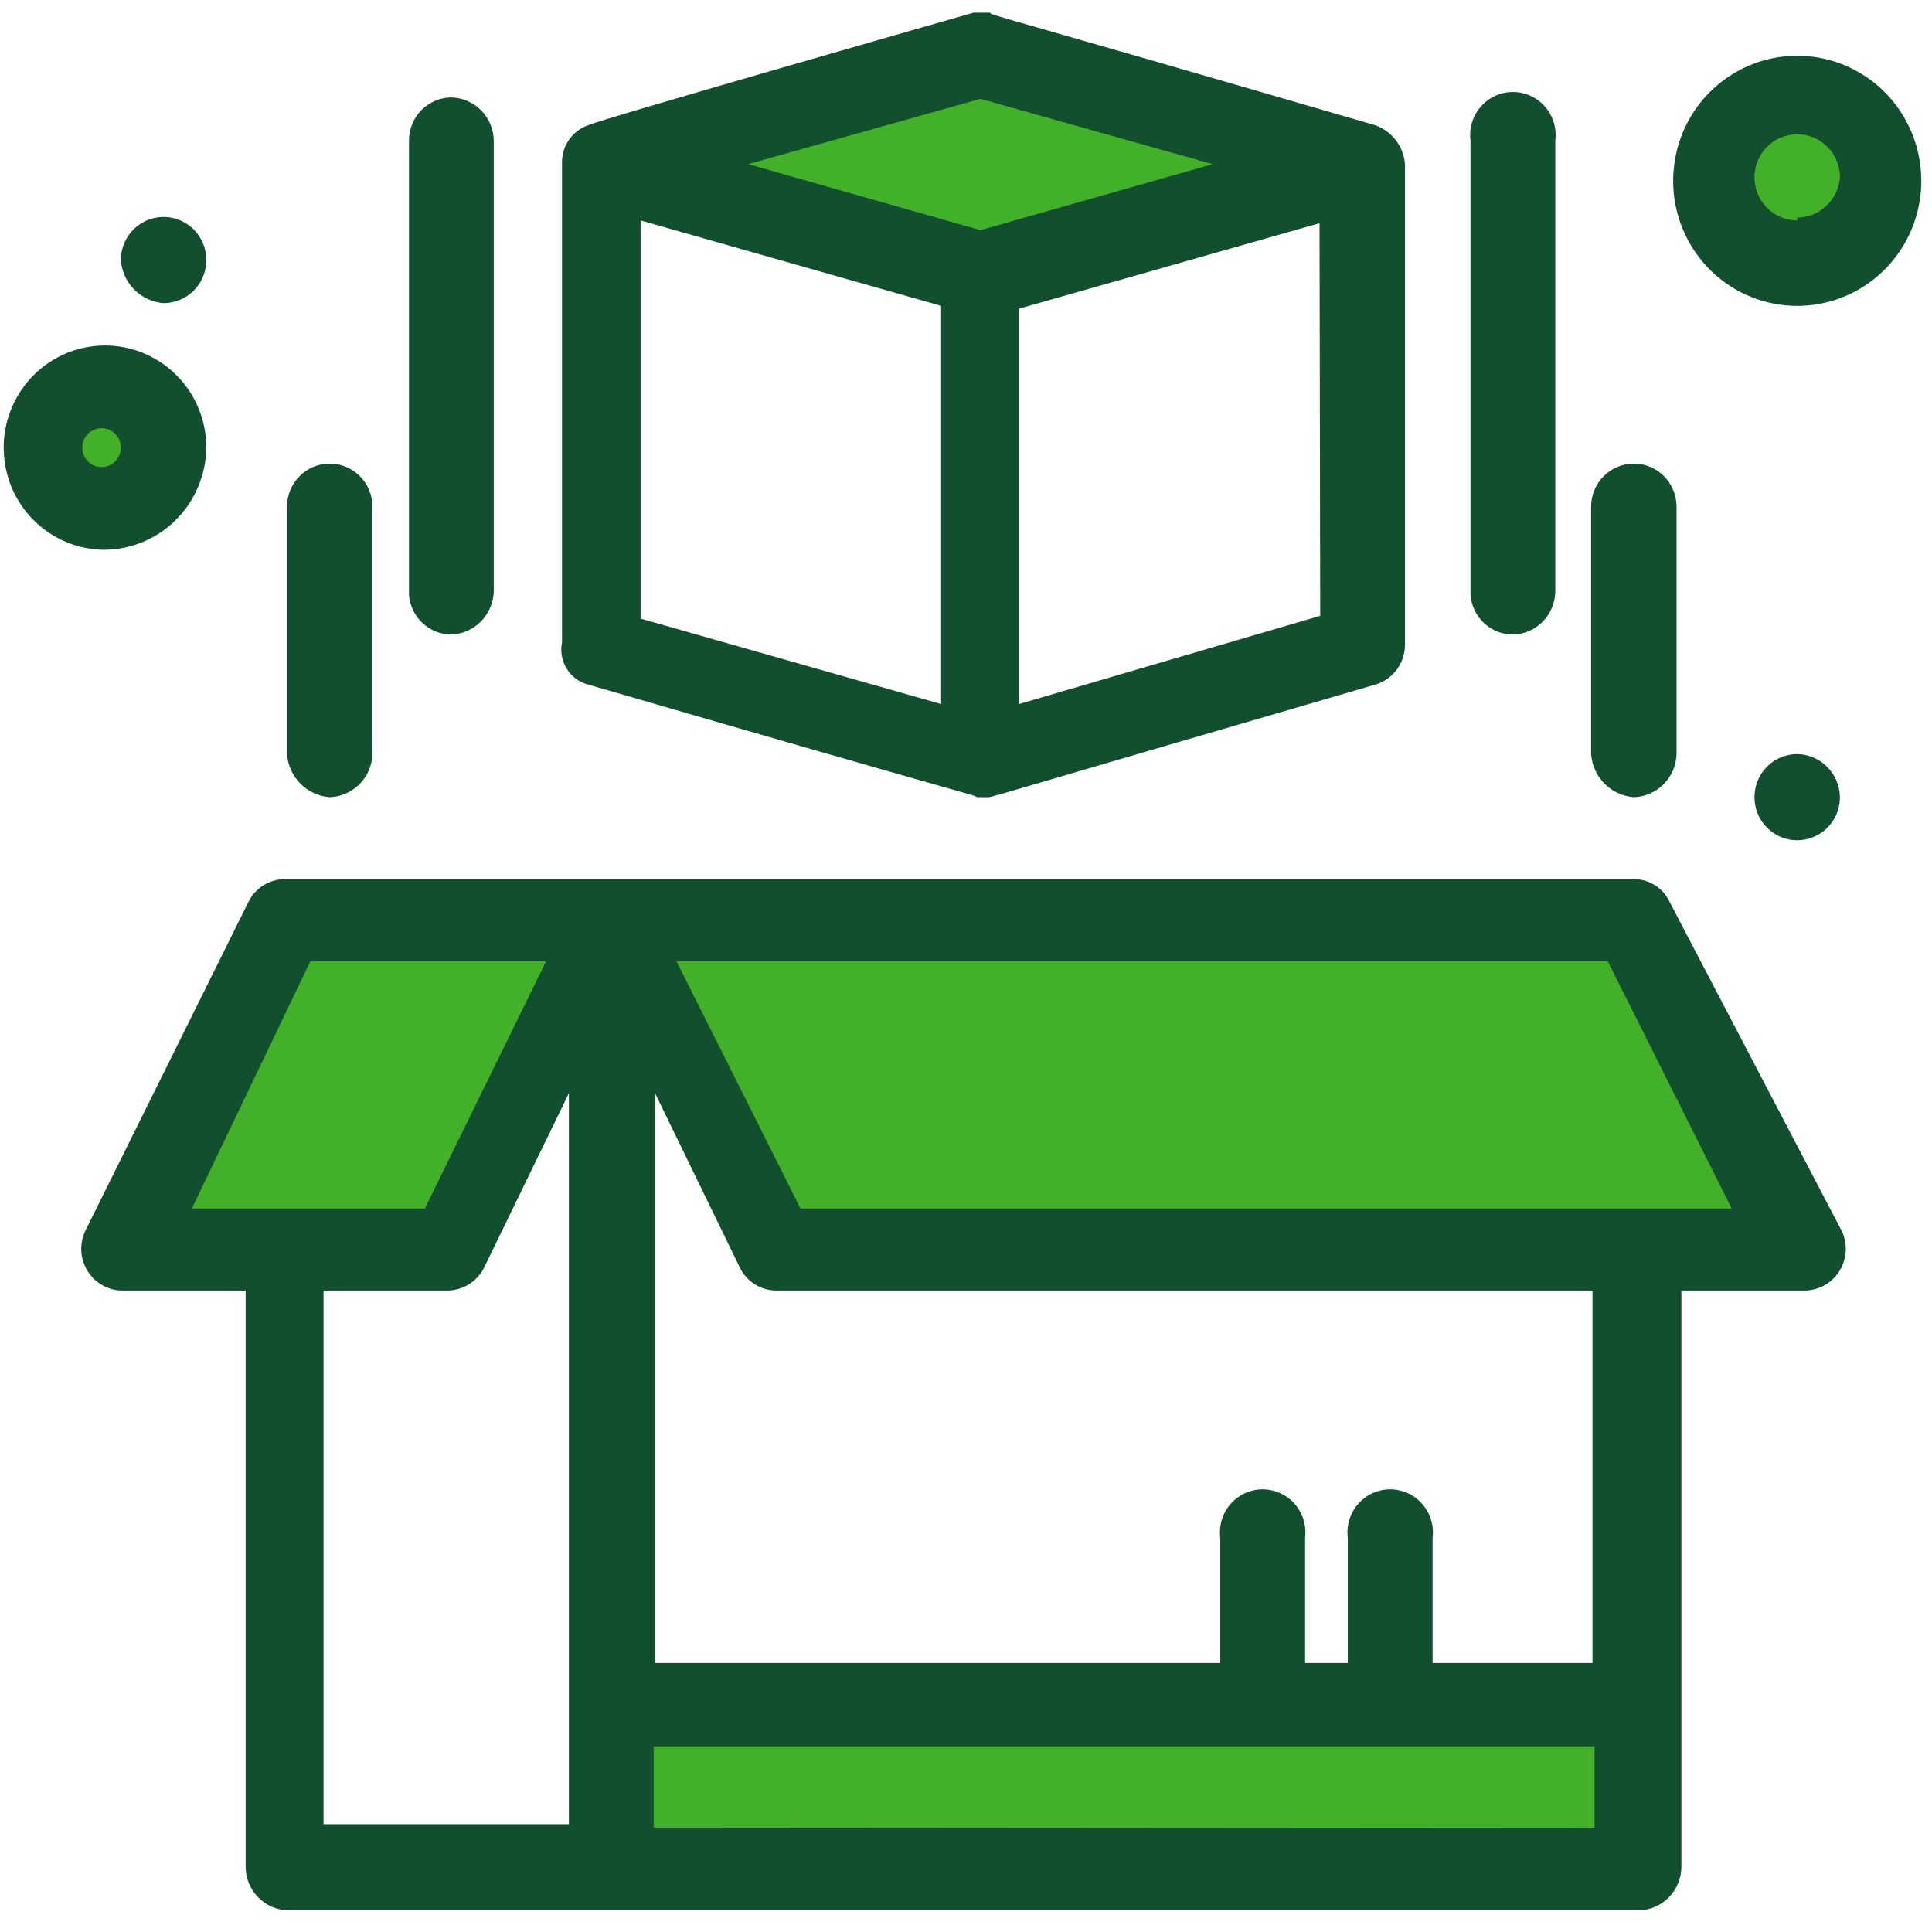
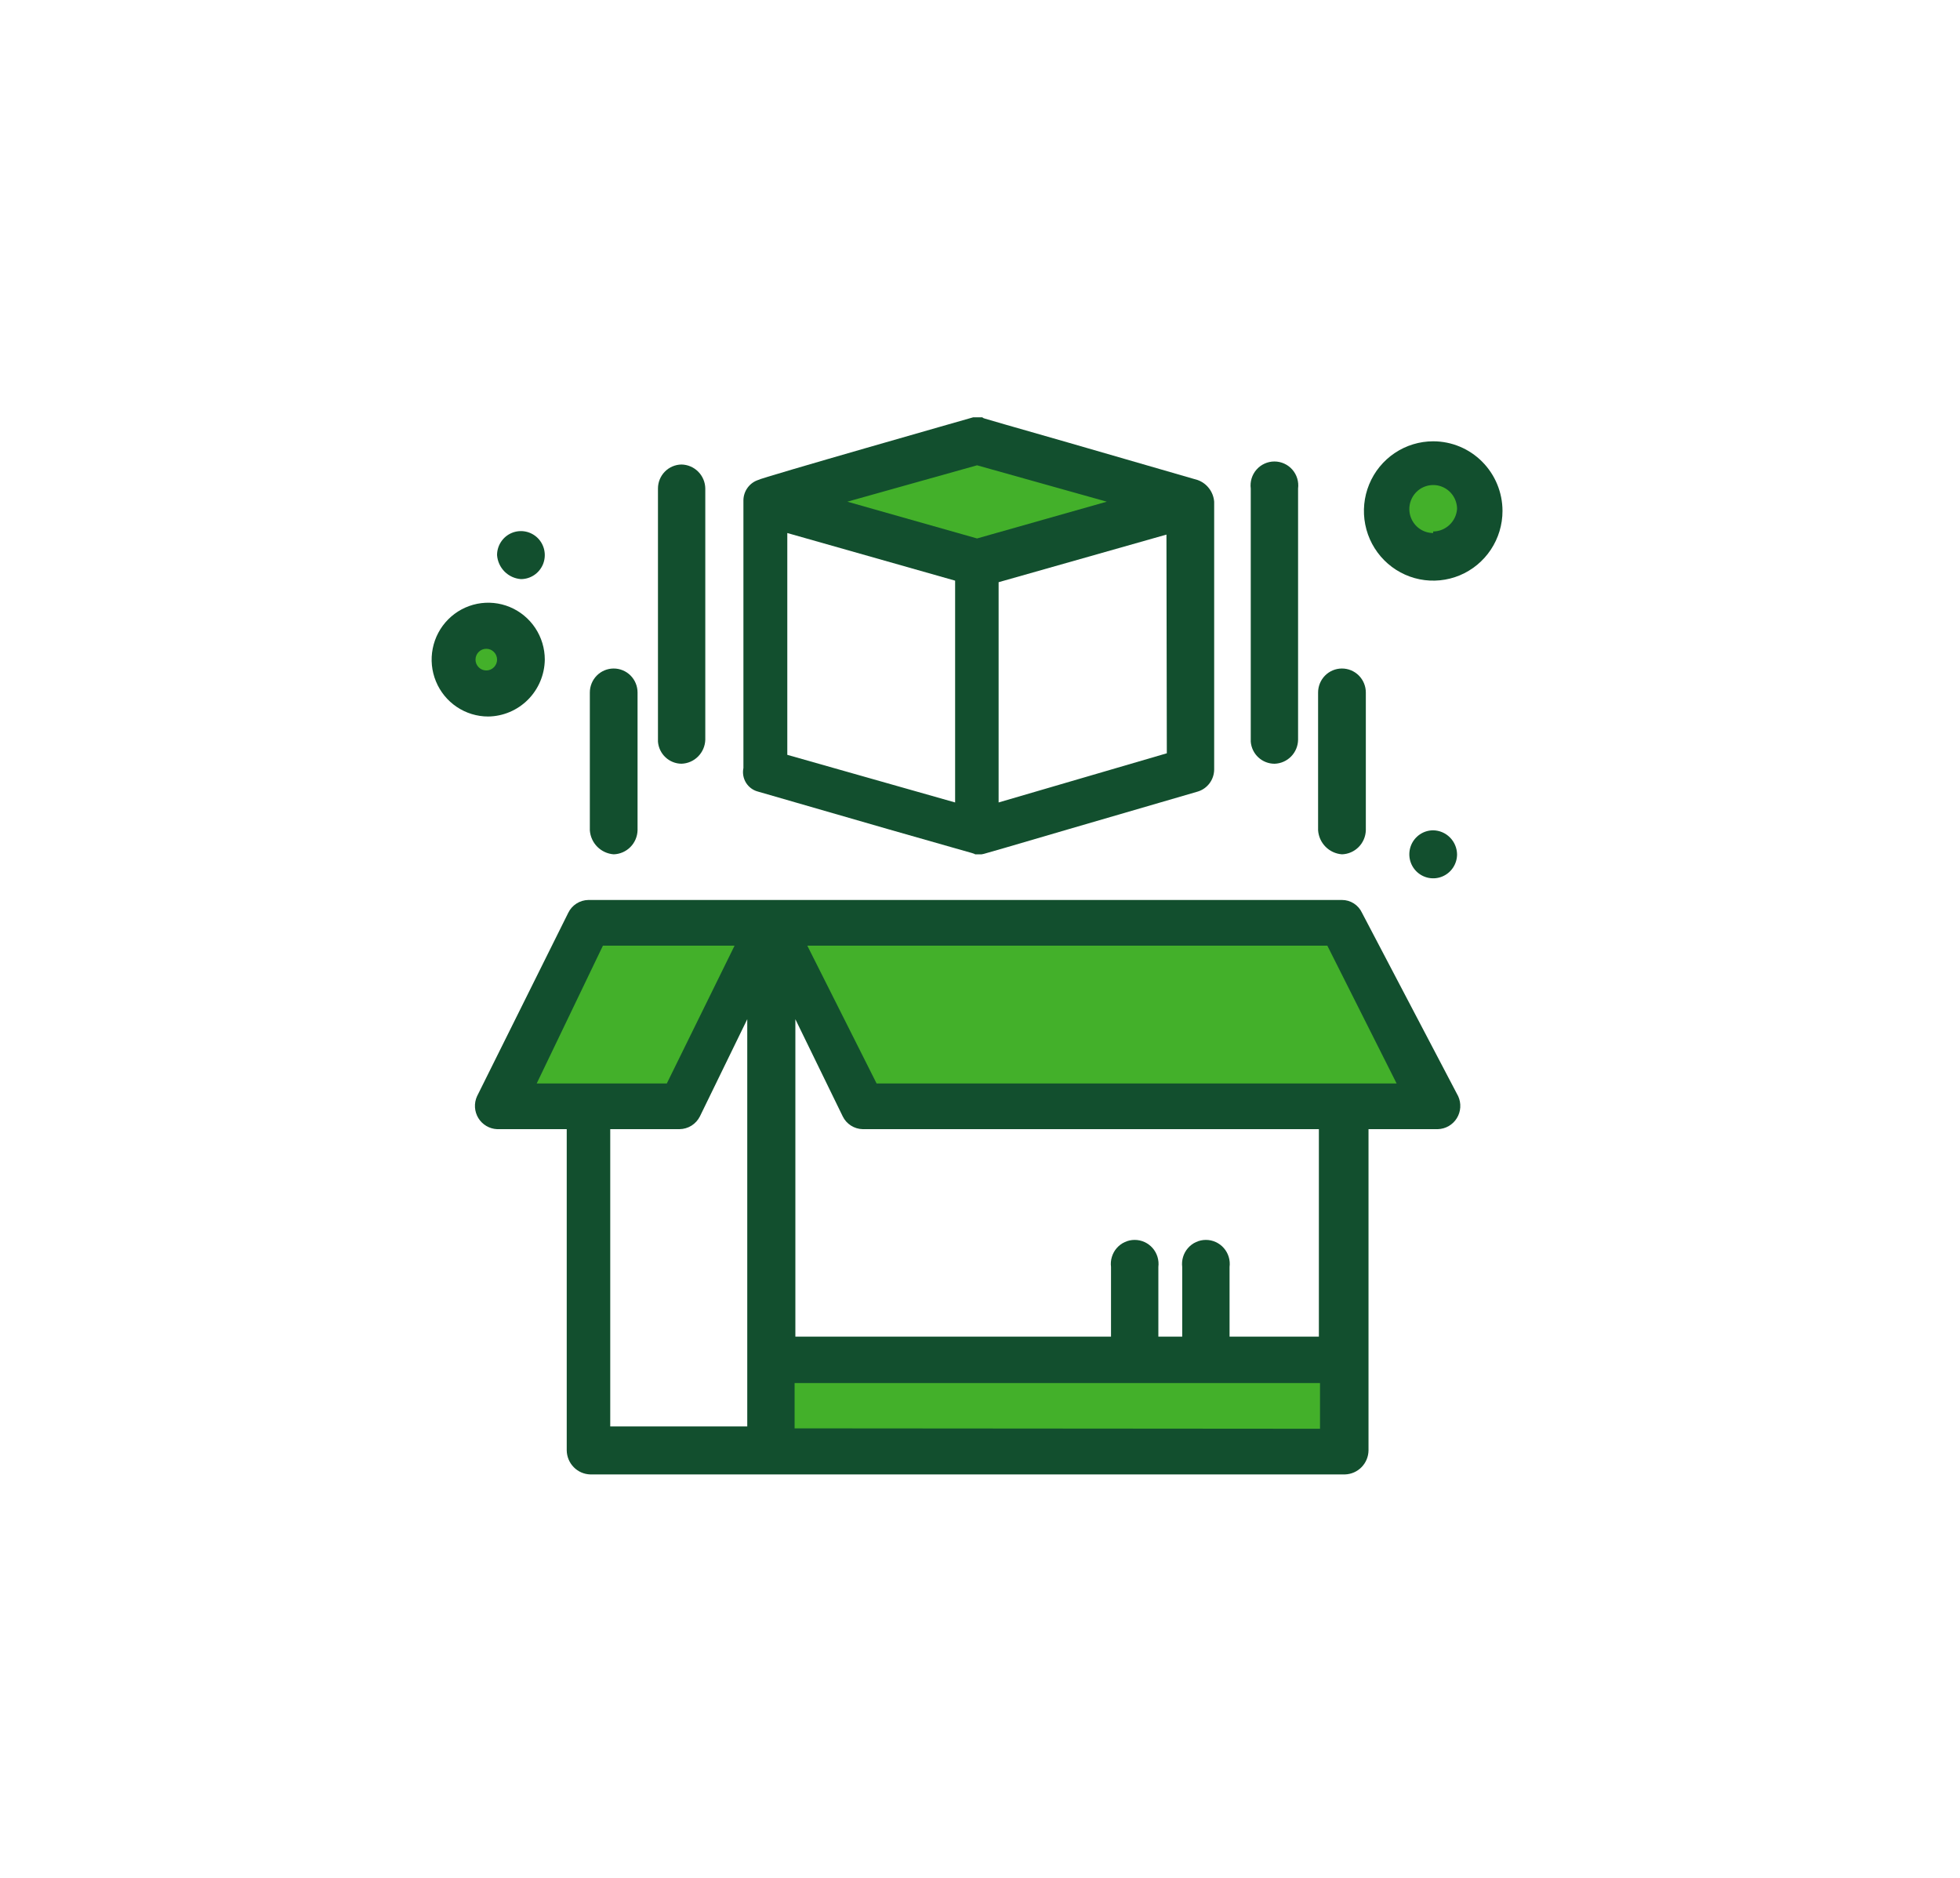
- <svg xmlns="http://www.w3.org/2000/svg" width="70" height="70" viewBox="0 0 70 70" fill="none">
-   <path d="M6.2 16.3C6.2 17.603 5.144 18.659 3.841 18.659C2.538 18.659 1.482 17.603 1.482 16.3C1.482 14.997 2.538 13.941 3.841 13.941C5.144 13.941 6.2 14.997 6.2 16.3Z" fill="#43B02A" />
-   <path d="M67.541 6.189C67.541 7.492 66.485 8.548 65.182 8.548C63.879 8.548 62.823 7.492 62.823 6.189C62.823 4.886 63.879 3.829 65.182 3.829C66.485 3.829 67.541 4.886 67.541 6.189Z" fill="#43B02A" />
-   <path d="M22.378 62.474H60.126V66.518H22.378V62.474Z" fill="#43B02A" />
-   <path d="M26.423 5.852L35.523 3.155L44.623 5.852L36.197 8.885L26.423 5.852Z" fill="#43B02A" />
-   <path d="M9.571 33.489H21.03L16.649 44.948H5.189L9.571 33.489Z" fill="#43B02A" />
-   <path d="M22.378 33.489H58.104L63.834 44.948H28.445L22.378 33.489Z" fill="#43B02A" />
-   <path d="M60.496 32.684C60.381 32.435 60.198 32.224 59.968 32.077C59.737 31.929 59.47 31.852 59.197 31.853H10.298C10.027 31.858 9.762 31.938 9.533 32.084C9.304 32.231 9.119 32.438 8.999 32.684L3.08 44.617C2.978 44.843 2.932 45.09 2.946 45.338C2.961 45.585 3.036 45.825 3.164 46.037C3.292 46.248 3.47 46.424 3.682 46.55C3.894 46.676 4.133 46.747 4.379 46.758H8.9V67.654C8.906 68.061 9.067 68.451 9.351 68.742C9.635 69.032 10.019 69.202 10.423 69.215H59.397C59.801 69.202 60.185 69.032 60.469 68.742C60.753 68.451 60.914 68.061 60.92 67.654V46.758H65.416C65.664 46.751 65.906 46.683 66.121 46.559C66.337 46.435 66.518 46.259 66.649 46.047C66.78 45.835 66.857 45.593 66.873 45.344C66.889 45.094 66.843 44.845 66.739 44.617L60.496 32.684ZM11.247 34.824H19.788L15.393 43.787H6.951L11.247 34.824ZM16.217 46.758C16.492 46.755 16.761 46.676 16.994 46.529C17.228 46.383 17.417 46.174 17.541 45.927L20.612 39.608V66.093H11.722V46.758H16.217ZM23.684 66.219V63.273H57.774V66.244L23.684 66.219ZM57.774 60.252H51.905V55.72C51.933 55.5 51.914 55.277 51.849 55.065C51.785 54.853 51.676 54.657 51.531 54.491C51.386 54.325 51.207 54.191 51.007 54.1C50.806 54.009 50.589 53.961 50.369 53.961C50.149 53.961 49.932 54.009 49.731 54.1C49.531 54.191 49.352 54.325 49.207 54.491C49.062 54.657 48.953 54.853 48.889 55.065C48.824 55.277 48.805 55.5 48.833 55.72V60.252H47.285V55.72C47.313 55.5 47.294 55.277 47.229 55.065C47.165 54.853 47.056 54.657 46.911 54.491C46.766 54.325 46.587 54.191 46.386 54.1C46.186 54.009 45.969 53.961 45.749 53.961C45.529 53.961 45.312 54.009 45.111 54.1C44.911 54.191 44.732 54.325 44.586 54.491C44.441 54.657 44.333 54.853 44.268 55.065C44.204 55.277 44.185 55.5 44.213 55.72V60.252H23.734V39.608L26.806 45.927C26.925 46.172 27.11 46.38 27.339 46.526C27.568 46.673 27.833 46.753 28.105 46.758H57.699V60.252H57.774ZM29.003 43.787L24.508 34.824H58.248L62.743 43.787H29.003Z" fill="#124F2E" />
-   <path d="M21.312 24.804C36.121 29.109 35.173 28.757 35.397 28.883H35.747C35.997 28.883 35.048 29.109 49.832 24.804C50.14 24.713 50.411 24.524 50.604 24.265C50.797 24.007 50.903 23.693 50.906 23.369V5.947C50.881 5.633 50.766 5.333 50.576 5.083C50.385 4.833 50.127 4.643 49.832 4.538C35.048 0.232 35.997 0.585 35.872 0.459H35.272C35.272 0.459 21.437 4.412 21.312 4.538C21.039 4.631 20.802 4.807 20.632 5.041C20.462 5.275 20.368 5.557 20.363 5.847V23.268C20.295 23.598 20.355 23.942 20.532 24.228C20.709 24.514 20.988 24.721 21.312 24.804ZM35.522 3.581L43.939 5.947L35.522 8.339L27.106 5.947L35.522 3.581ZM23.21 7.987L34.099 11.083V25.509L23.21 22.413V7.987ZM47.834 22.312L36.921 25.509V11.184L47.809 8.087L47.834 22.312Z" fill="#124F2E" />
-   <path d="M54.827 22.991C55.232 22.979 55.615 22.809 55.899 22.519C56.183 22.228 56.345 21.838 56.351 21.431V5.091C56.379 4.871 56.36 4.648 56.295 4.436C56.231 4.224 56.122 4.028 55.977 3.862C55.832 3.696 55.653 3.562 55.452 3.471C55.252 3.38 55.035 3.333 54.815 3.333C54.595 3.333 54.377 3.38 54.177 3.471C53.977 3.562 53.798 3.696 53.653 3.862C53.507 4.028 53.399 4.224 53.334 4.436C53.27 4.648 53.251 4.871 53.279 5.091V21.556C53.31 21.948 53.487 22.314 53.774 22.58C54.062 22.846 54.438 22.993 54.827 22.991Z" fill="#124F2E" />
-   <path d="M59.197 28.883C59.604 28.87 59.99 28.701 60.278 28.411C60.566 28.121 60.733 27.732 60.745 27.322V18.359C60.745 17.945 60.582 17.548 60.292 17.255C60.001 16.962 59.608 16.798 59.197 16.798C58.786 16.798 58.392 16.962 58.102 17.255C57.812 17.548 57.649 17.945 57.649 18.359V27.322C57.678 27.726 57.85 28.106 58.134 28.393C58.419 28.68 58.796 28.853 59.197 28.883Z" fill="#124F2E" />
-   <path d="M16.341 22.991C16.748 22.979 17.135 22.81 17.422 22.52C17.71 22.23 17.877 21.84 17.89 21.43V5.091C17.883 4.679 17.718 4.286 17.429 3.995C17.14 3.703 16.75 3.537 16.341 3.53C15.935 3.537 15.547 3.704 15.262 3.996C14.977 4.288 14.818 4.682 14.818 5.091V21.556C14.849 21.944 15.023 22.306 15.304 22.571C15.586 22.837 15.956 22.986 16.341 22.991Z" fill="#124F2E" />
-   <path d="M11.946 28.883C12.353 28.87 12.74 28.701 13.027 28.411C13.315 28.121 13.482 27.732 13.495 27.322V18.359C13.495 17.945 13.332 17.548 13.041 17.255C12.751 16.962 12.357 16.798 11.946 16.798C11.536 16.798 11.142 16.962 10.852 17.255C10.561 17.548 10.398 17.945 10.398 18.359V27.322C10.427 27.726 10.599 28.106 10.884 28.393C11.168 28.68 11.545 28.853 11.946 28.883Z" fill="#124F2E" />
-   <path d="M7.476 16.22C7.476 15.488 7.261 14.772 6.858 14.163C6.454 13.555 5.881 13.08 5.21 12.8C4.539 12.52 3.801 12.447 3.089 12.59C2.377 12.732 1.723 13.085 1.209 13.602C0.696 14.12 0.346 14.78 0.204 15.498C0.063 16.215 0.136 16.959 0.413 17.636C0.691 18.312 1.162 18.89 1.765 19.297C2.369 19.703 3.079 19.92 3.805 19.92C4.775 19.907 5.701 19.513 6.387 18.822C7.072 18.131 7.463 17.197 7.476 16.22ZM2.981 16.22C2.981 16.127 2.999 16.035 3.034 15.95C3.069 15.864 3.121 15.786 3.186 15.721C3.251 15.655 3.328 15.604 3.413 15.568C3.497 15.533 3.588 15.514 3.68 15.514C3.772 15.514 3.863 15.533 3.948 15.568C4.032 15.604 4.11 15.655 4.174 15.721C4.239 15.786 4.291 15.864 4.326 15.95C4.361 16.035 4.379 16.127 4.379 16.22C4.379 16.312 4.361 16.404 4.326 16.489C4.291 16.575 4.239 16.652 4.174 16.718C4.11 16.783 4.032 16.835 3.948 16.871C3.863 16.906 3.772 16.924 3.68 16.924C3.588 16.924 3.497 16.906 3.413 16.871C3.328 16.835 3.251 16.783 3.186 16.718C3.121 16.652 3.069 16.575 3.034 16.489C2.999 16.404 2.981 16.312 2.981 16.22Z" fill="#124F2E" />
-   <path d="M65.117 2.02C64.228 2.02 63.359 2.286 62.62 2.784C61.88 3.282 61.304 3.989 60.964 4.817C60.624 5.645 60.535 6.557 60.708 7.436C60.882 8.315 61.31 9.122 61.938 9.756C62.567 10.39 63.368 10.821 64.24 10.996C65.112 11.171 66.016 11.081 66.838 10.738C67.659 10.395 68.361 9.814 68.855 9.069C69.349 8.324 69.612 7.448 69.612 6.552C69.612 5.35 69.139 4.197 68.296 3.347C67.453 2.497 66.309 2.02 65.117 2.02ZM65.117 7.987C64.811 7.987 64.512 7.895 64.257 7.724C64.002 7.552 63.804 7.308 63.687 7.023C63.569 6.738 63.539 6.424 63.599 6.121C63.658 5.818 63.806 5.54 64.022 5.322C64.239 5.104 64.515 4.955 64.815 4.895C65.115 4.835 65.427 4.865 65.71 4.984C65.993 5.102 66.235 5.302 66.405 5.559C66.575 5.815 66.666 6.117 66.666 6.426C66.635 6.82 66.459 7.188 66.172 7.458C65.886 7.728 65.51 7.881 65.117 7.886V7.987Z" fill="#124F2E" />
-   <path d="M5.927 10.983C6.233 10.983 6.533 10.891 6.787 10.72C7.042 10.548 7.241 10.304 7.358 10.019C7.475 9.734 7.506 9.42 7.446 9.117C7.386 8.814 7.239 8.536 7.022 8.318C6.806 8.1 6.53 7.951 6.229 7.891C5.929 7.831 5.618 7.862 5.335 7.98C5.052 8.098 4.81 8.298 4.64 8.555C4.47 8.811 4.379 9.113 4.379 9.422C4.408 9.826 4.58 10.206 4.865 10.493C5.149 10.78 5.526 10.954 5.927 10.983Z" fill="#124F2E" />
-   <path d="M65.117 27.322C64.81 27.322 64.511 27.413 64.256 27.585C64.002 27.756 63.803 28 63.686 28.285C63.569 28.57 63.538 28.884 63.598 29.187C63.657 29.49 63.805 29.768 64.022 29.986C64.238 30.205 64.514 30.353 64.814 30.414C65.115 30.474 65.426 30.443 65.709 30.325C65.992 30.207 66.234 30.007 66.404 29.75C66.574 29.493 66.665 29.191 66.665 28.883C66.659 28.471 66.493 28.078 66.204 27.786C65.915 27.495 65.525 27.328 65.117 27.322Z" fill="#124F2E" />
+ <svg xmlns="http://www.w3.org/2000/svg" width="95" height="91" viewBox="0 0 95 91" fill="none">
+   <path d="M25.453 32.026C25.453 32.996 24.664 33.783 23.691 33.783C22.717 33.783 21.928 32.996 21.928 32.026C21.928 31.055 22.717 30.268 23.691 30.268C24.664 30.268 25.453 31.055 25.453 32.026Z" fill="#43B02A" />
+   <path d="M71.277 24.492C71.277 25.463 70.488 26.25 69.515 26.25C68.541 26.25 67.752 25.463 67.752 24.492C67.752 23.521 68.541 22.734 69.515 22.734C70.488 22.734 71.277 23.521 71.277 24.492Z" fill="#43B02A" />
+   <path d="M37.538 66.43H65.738V69.443H37.538V66.43Z" fill="#43B02A" />
+   <path d="M40.56 24.241L47.358 22.232L54.156 24.241L47.862 26.501L40.56 24.241Z" fill="#43B02A" />
+   <path d="M27.971 44.833H36.531L33.258 53.371H24.698L27.971 44.833Z" fill="#43B02A" />
+   <path d="M37.538 44.833H64.227L68.508 53.371H42.071L37.538 44.833Z" fill="#43B02A" />
+   <path d="M66.014 44.233C65.928 44.048 65.791 43.891 65.619 43.781C65.447 43.671 65.248 43.613 65.044 43.614H28.514C28.311 43.618 28.113 43.677 27.942 43.787C27.771 43.896 27.633 44.05 27.544 44.233L23.122 53.125C23.045 53.293 23.011 53.477 23.022 53.662C23.033 53.846 23.089 54.025 23.184 54.182C23.28 54.34 23.413 54.471 23.572 54.565C23.73 54.659 23.909 54.712 24.092 54.72H27.469V70.289C27.474 70.593 27.595 70.883 27.807 71.1C28.018 71.317 28.305 71.443 28.607 71.452H65.193C65.495 71.443 65.782 71.317 65.994 71.1C66.206 70.883 66.327 70.593 66.331 70.289V54.72H69.69C69.875 54.715 70.056 54.664 70.217 54.572C70.377 54.479 70.513 54.348 70.611 54.19C70.709 54.032 70.766 53.852 70.778 53.666C70.79 53.48 70.755 53.294 70.678 53.125L66.014 44.233ZM29.223 45.828H35.604L32.32 52.506H26.014L29.223 45.828ZM32.936 54.72C33.141 54.718 33.342 54.659 33.517 54.55C33.691 54.44 33.832 54.285 33.925 54.1L36.219 49.392V69.126H29.578V54.72H32.936ZM38.514 69.22V67.025H63.98V69.239L38.514 69.22ZM63.98 64.774H59.596V61.398C59.617 61.234 59.603 61.067 59.555 60.91C59.507 60.752 59.426 60.606 59.317 60.482C59.209 60.358 59.075 60.258 58.925 60.191C58.776 60.122 58.613 60.087 58.449 60.087C58.285 60.087 58.122 60.122 57.972 60.191C57.823 60.258 57.689 60.358 57.581 60.482C57.472 60.606 57.391 60.752 57.343 60.91C57.295 61.067 57.281 61.234 57.301 61.398V64.774H56.145V61.398C56.166 61.234 56.151 61.067 56.103 60.91C56.055 60.752 55.974 60.606 55.866 60.482C55.757 60.358 55.623 60.258 55.474 60.191C55.324 60.122 55.162 60.087 54.997 60.087C54.833 60.087 54.671 60.122 54.521 60.191C54.371 60.258 54.238 60.358 54.129 60.482C54.02 60.606 53.94 60.752 53.892 60.91C53.843 61.067 53.829 61.234 53.85 61.398V64.774H38.551V49.392L40.846 54.1C40.935 54.284 41.073 54.438 41.245 54.547C41.416 54.657 41.614 54.716 41.816 54.72H63.925V64.774H63.98ZM42.488 52.506L39.13 45.828H64.335L67.693 52.506H42.488Z" fill="#124F2E" />
+   <path d="M36.742 38.362C47.805 41.57 47.096 41.307 47.264 41.401H47.526C47.712 41.401 47.003 41.57 58.048 38.362C58.278 38.294 58.48 38.153 58.624 37.961C58.769 37.768 58.848 37.534 58.85 37.293V24.312C58.831 24.078 58.746 23.854 58.603 23.668C58.461 23.481 58.268 23.34 58.048 23.262C47.003 20.054 47.712 20.316 47.619 20.223H47.171C47.171 20.223 36.835 23.168 36.742 23.262C36.538 23.331 36.361 23.462 36.234 23.637C36.107 23.811 36.037 24.021 36.033 24.237V37.218C35.982 37.464 36.027 37.72 36.159 37.933C36.291 38.146 36.5 38.3 36.742 38.362ZM47.358 22.549L53.645 24.312L47.358 26.094L41.07 24.312L47.358 22.549ZM38.16 25.831L46.294 28.139V38.888L38.16 36.58V25.831ZM56.555 36.505L48.402 38.888V28.214L56.537 25.907L56.555 36.505Z" fill="#124F2E" />
+   <path d="M61.779 37.012C62.081 37.002 62.368 36.876 62.58 36.659C62.792 36.443 62.913 36.152 62.917 35.849V23.674C62.938 23.51 62.924 23.344 62.876 23.186C62.828 23.028 62.747 22.882 62.638 22.758C62.53 22.634 62.396 22.535 62.246 22.467C62.097 22.399 61.934 22.364 61.77 22.364C61.606 22.364 61.443 22.399 61.294 22.467C61.144 22.535 61.01 22.634 60.902 22.758C60.793 22.882 60.712 23.028 60.664 23.186C60.616 23.344 60.602 23.51 60.623 23.674V35.942C60.646 36.234 60.778 36.507 60.993 36.705C61.207 36.903 61.488 37.013 61.779 37.012Z" fill="#124F2E" />
+   <path d="M65.044 41.401C65.348 41.392 65.636 41.266 65.851 41.05C66.066 40.834 66.191 40.544 66.201 40.238V33.56C66.201 33.252 66.079 32.956 65.862 32.737C65.645 32.519 65.35 32.397 65.044 32.397C64.737 32.397 64.443 32.519 64.226 32.737C64.009 32.956 63.887 33.252 63.887 33.56V40.238C63.909 40.539 64.037 40.823 64.25 41.036C64.462 41.25 64.744 41.379 65.044 41.401Z" fill="#124F2E" />
+   <path d="M33.029 37.011C33.333 37.002 33.621 36.877 33.836 36.66C34.051 36.444 34.176 36.154 34.185 35.849V23.674C34.181 23.367 34.057 23.074 33.841 22.857C33.625 22.64 33.334 22.516 33.029 22.511C32.725 22.516 32.436 22.641 32.223 22.858C32.01 23.076 31.891 23.369 31.891 23.674V35.942C31.914 36.231 32.043 36.501 32.254 36.698C32.464 36.896 32.741 37.008 33.029 37.011Z" fill="#124F2E" />
+   <path d="M29.745 41.401C30.049 41.392 30.338 41.266 30.553 41.05C30.768 40.834 30.893 40.544 30.902 40.238V33.56C30.902 33.252 30.78 32.956 30.563 32.737C30.346 32.519 30.052 32.397 29.745 32.397C29.439 32.397 29.145 32.519 28.928 32.737C28.711 32.956 28.589 33.252 28.589 33.56V40.238C28.61 40.539 28.739 40.823 28.951 41.036C29.164 41.25 29.446 41.379 29.745 41.401Z" fill="#124F2E" />
+   <path d="M26.406 31.966C26.406 31.42 26.245 30.887 25.944 30.434C25.642 29.98 25.214 29.627 24.713 29.418C24.212 29.209 23.66 29.155 23.128 29.261C22.596 29.368 22.108 29.63 21.724 30.016C21.341 30.401 21.079 30.893 20.974 31.428C20.868 31.963 20.922 32.517 21.13 33.021C21.337 33.525 21.689 33.956 22.14 34.259C22.591 34.562 23.121 34.723 23.663 34.723C24.388 34.714 25.08 34.42 25.592 33.905C26.104 33.39 26.396 32.694 26.406 31.966ZM23.048 31.966C23.048 31.897 23.061 31.828 23.087 31.765C23.114 31.701 23.152 31.643 23.201 31.594C23.249 31.546 23.307 31.507 23.37 31.48C23.434 31.454 23.502 31.441 23.57 31.441C23.639 31.441 23.707 31.454 23.77 31.48C23.833 31.507 23.891 31.546 23.939 31.594C23.988 31.643 24.027 31.701 24.053 31.765C24.079 31.828 24.093 31.897 24.093 31.966C24.093 32.035 24.079 32.103 24.053 32.167C24.027 32.23 23.988 32.288 23.939 32.337C23.891 32.386 23.833 32.425 23.77 32.451C23.707 32.477 23.639 32.491 23.57 32.491C23.502 32.491 23.434 32.477 23.37 32.451C23.307 32.425 23.249 32.386 23.201 32.337C23.152 32.288 23.114 32.23 23.087 32.167C23.061 32.103 23.048 32.035 23.048 31.966Z" fill="#124F2E" />
+   <path d="M69.466 21.386C68.802 21.386 68.153 21.584 67.601 21.955C67.048 22.326 66.618 22.853 66.364 23.47C66.11 24.087 66.043 24.766 66.173 25.421C66.302 26.076 66.622 26.678 67.092 27.15C67.561 27.622 68.16 27.944 68.811 28.074C69.463 28.204 70.138 28.137 70.752 27.882C71.365 27.626 71.89 27.193 72.259 26.638C72.628 26.083 72.825 25.43 72.825 24.762C72.825 23.867 72.471 23.008 71.841 22.375C71.211 21.741 70.357 21.386 69.466 21.386ZM69.466 25.831C69.238 25.831 69.014 25.763 68.824 25.636C68.634 25.508 68.485 25.326 68.398 25.113C68.31 24.901 68.287 24.667 68.332 24.442C68.376 24.216 68.487 24.009 68.648 23.846C68.81 23.683 69.016 23.573 69.241 23.528C69.465 23.483 69.698 23.506 69.909 23.594C70.12 23.682 70.301 23.831 70.428 24.022C70.555 24.214 70.623 24.438 70.623 24.668C70.6 24.962 70.469 25.236 70.254 25.438C70.04 25.639 69.76 25.753 69.466 25.756V25.831Z" fill="#124F2E" />
+   <path d="M25.249 28.064C25.478 28.064 25.701 27.996 25.892 27.868C26.082 27.74 26.23 27.558 26.318 27.346C26.405 27.133 26.428 26.899 26.383 26.674C26.339 26.448 26.229 26.241 26.067 26.078C25.905 25.916 25.699 25.805 25.474 25.76C25.25 25.715 25.018 25.738 24.806 25.826C24.595 25.914 24.414 26.063 24.287 26.255C24.16 26.446 24.092 26.671 24.092 26.901C24.114 27.202 24.243 27.485 24.455 27.699C24.668 27.913 24.949 28.042 25.249 28.064Z" fill="#124F2E" />
+   <path d="M69.466 40.238C69.237 40.238 69.013 40.306 68.823 40.434C68.633 40.562 68.485 40.743 68.397 40.956C68.31 41.169 68.287 41.402 68.331 41.628C68.376 41.854 68.486 42.061 68.648 42.224C68.81 42.386 69.016 42.497 69.24 42.542C69.465 42.587 69.697 42.564 69.908 42.476C70.12 42.388 70.301 42.239 70.428 42.047C70.555 41.856 70.623 41.631 70.623 41.401C70.618 41.094 70.494 40.801 70.278 40.584C70.063 40.367 69.771 40.243 69.466 40.238Z" fill="#124F2E" />
</svg>
